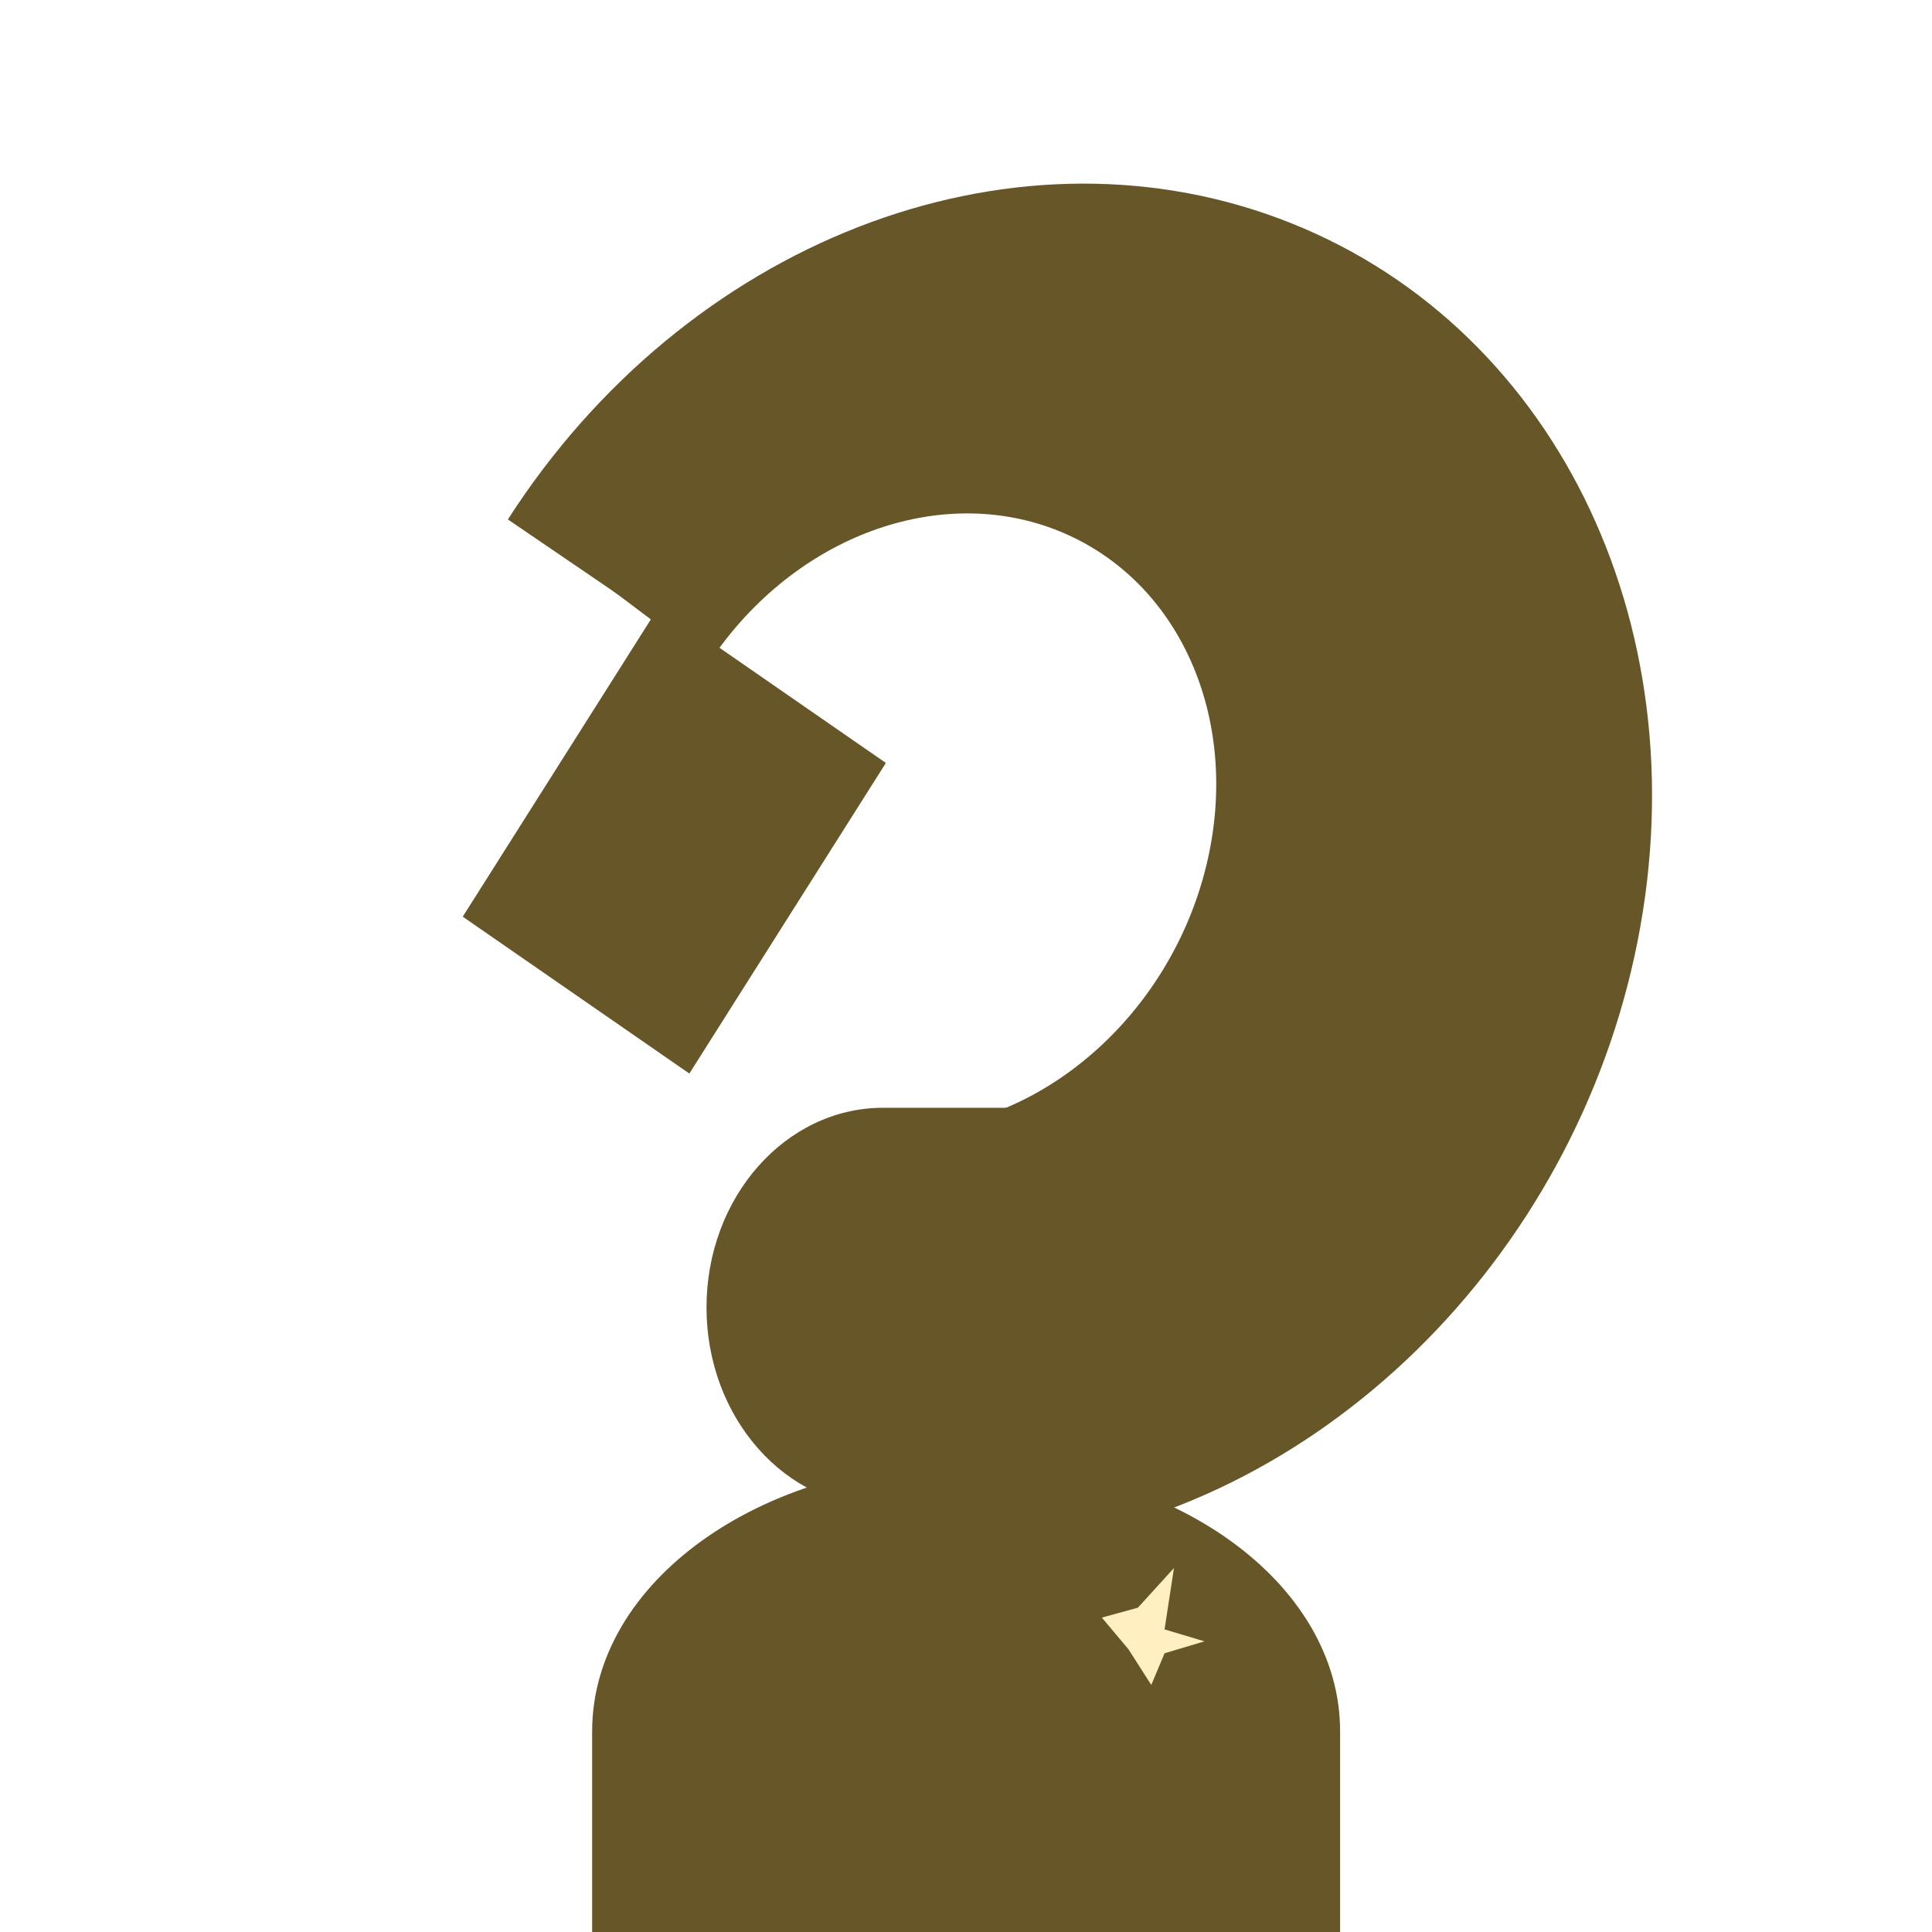
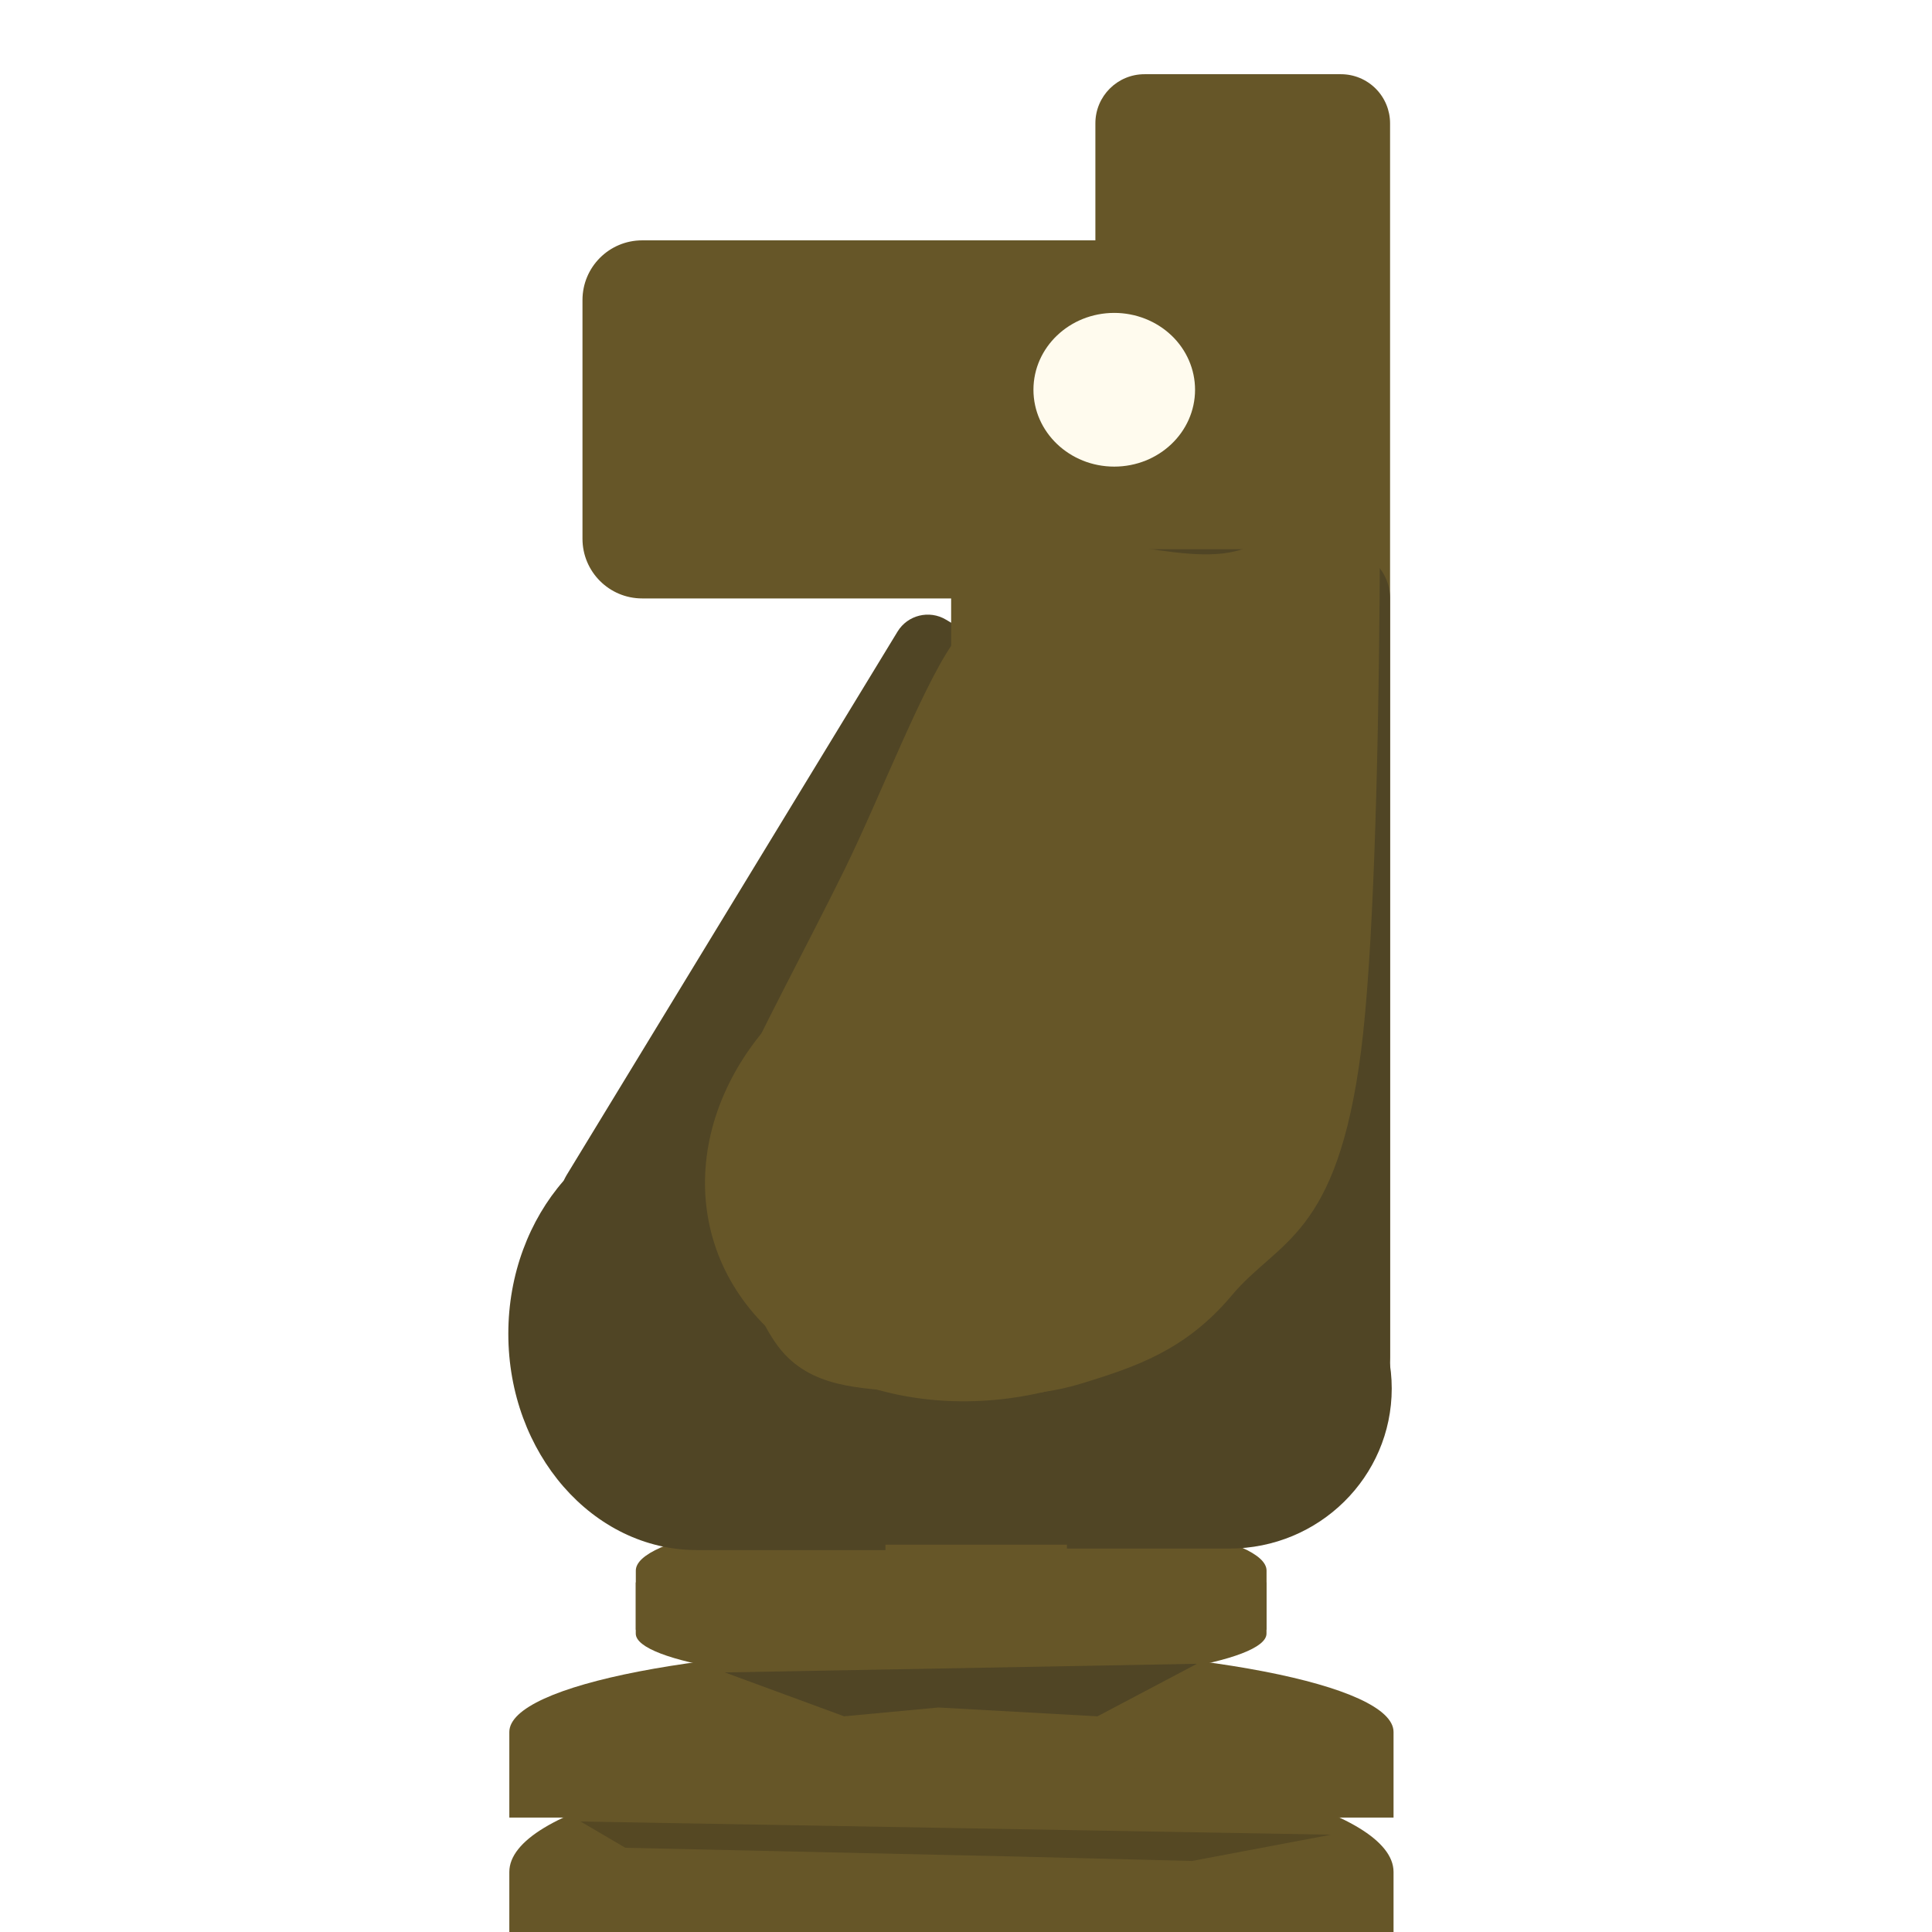
<svg xmlns="http://www.w3.org/2000/svg" version="1.1" viewBox="0.0 0.0 38.399 38.399" fill="none" stroke="none" stroke-linecap="square" stroke-miterlimit="10">
  <clipPath id="p.0">
    <path d="m0 0l38.399 0l0 38.399l-38.399 0l0 -38.399z" clip-rule="nonzero" />
  </clipPath>
  <g clip-path="url(#p.0)">
    <path fill="#000000" fill-opacity="0.0" d="m0 0l38.399 0l0 38.399l-38.399 0z" fill-rule="evenodd" />
-     <path fill="#000000" d="m-6.485 17.565l0 0c2.336 -3.085 2.796 -7.409 1.172 -11.01c-1.624 -3.601 -5.023 -5.793 -8.654 -5.581c-3.631 0.212 -6.802 2.788 -8.075 6.558l7.229 2.99l0 0c0.124 -0.884 0.536 -1.565 1.055 -1.746c0.519 -0.181 1.053 0.17 1.369 0.9c0.316 0.731 0.356 1.708 0.104 2.508z" fill-rule="evenodd" />
-     <path fill="#665628" d="m11.769 39.765l0 -5.354l0 0c0 -2.957 3.328 -5.354 7.433 -5.354c4.105 0 7.433 2.397 7.433 5.354l0 5.354z" fill-rule="evenodd" />
+     <path fill="#000000" d="m-11.06 11.01l0 0c-0.399 -3.295 0.479 -6.63 2.376 -9.024c1.897 -2.394 4.598 -3.577 7.31 -3.201l-0.603 6.468l0 0c-0.711 -0.224 -1.437 0.175 -1.965 1.077c-0.528 0.903 -0.796 2.206 -0.726 3.525z" fill-rule="evenodd" />
    <path fill="#000000" d="m-20.95 11.05l5.984 -1.575l4.472 17.701l-5.984 1.575z" fill-rule="evenodd" />
    <path fill="#000000" d="m-14.187 12.571l0 0c-1.759 0.828 -3.985 0.689 -5.674 -0.355c-1.689 -1.043 -2.523 -2.794 -2.126 -4.464c0.397 -1.669 1.95 -2.942 3.959 -3.245l0.963 3.602l0 0c-0.576 -0.031 -1.064 0.084 -1.258 0.298c-0.194 0.213 -0.059 0.488 0.346 0.707c0.406 0.22 1.012 0.346 1.563 0.326z" fill-rule="evenodd" />
-     <path fill="#665628" d="m10.546 10.51c3.075 -4.425 8.382 -6.275 12.798 -4.462c4.417 1.813 6.774 6.808 5.686 12.048c-1.089 5.24 -5.336 9.336 -10.242 9.879l-0.01 -3.427l0 0c3.388 -0.548 6.328 -3.512 7.111 -7.168c0.783 -3.656 -0.796 -7.052 -3.818 -8.215c-3.022 -1.162 -6.7 0.213 -8.896 3.326z" fill-rule="evenodd" />
-     <path fill="#665628" d="m13.103 12.046l4.504 3.118l-3.906 6.173l-4.504 -3.118z" fill-rule="evenodd" />
+     <path fill="#665628" d="m49.649 10.887l0 0c1.557 -3.464 4.822 -5.715 8.085 -5.575c3.263 0.139 5.782 2.638 6.238 6.188c0.456 3.55 -1.254 7.343 -4.235 9.394l-0.995 -2.109c2.017 -1.582 3.162 -4.354 2.844 -6.883c-0.319 -2.528 -2.03 -4.245 -4.248 -4.263c-2.218 -0.018 -4.447 1.668 -5.532 4.185z" fill-rule="evenodd" />
+     <path fill="#665628" d="m50.631 8.214l2.52 0.441l-0.504 4.22l-2.52 -0.441z" fill-rule="evenodd" />
    <path fill="#000000" d="m43.769 70.399l0 -5.795l0 0c0 -3.201 3.328 -5.795 7.433 -5.795c4.105 0 7.433 2.595 7.433 5.795l0 5.795z" fill-rule="evenodd" />
    <path fill="#000000" d="m40.759 38.308l0 0c2.698 -4.991 8.717 -7.207 14.206 -5.23c5.489 1.977 8.826 7.561 7.876 13.181c-0.95 5.62 -5.907 9.614 -11.699 9.427l0.021 -4.142l0 0c3.756 0.18 6.966 -2.361 7.569 -5.988c0.602 -3.628 -1.583 -7.264 -5.151 -8.571c-3.568 -1.308 -7.459 0.102 -9.171 3.323z" fill-rule="evenodd" />
    <path fill="#000000" d="m46.631 38.755l3.654 5.039l-8.819 6.11l-3.654 -5.039z" fill-rule="evenodd" />
    <path fill="#000000" d="m43.706 59.932l0 -3.465l0 0c0 -1.913 3.356 -3.465 7.496 -3.465c4.14 0 7.496 1.551 7.496 3.465l0 3.465z" fill-rule="evenodd" />
    <path fill="#000000" d="m-20.231 70.399l0 -5.795l0 0c0 -3.201 3.328 -5.795 7.433 -5.795c4.105 0 7.433 2.595 7.433 5.795l0 5.795z" fill-rule="evenodd" />
    <path fill="#000000" d="m-22.087 39.816c2.745 -4.527 8.114 -6.77 12.797 -5.347c4.683 1.424 7.362 6.113 6.385 11.178c-0.976 5.065 -5.333 9.08 -10.385 9.57l0.016 -3.612l0 0c3.29 -0.492 6.136 -3.238 6.811 -6.57c0.674 -3.332 -1.009 -6.331 -4.029 -7.176c-3.019 -0.845 -6.541 0.698 -8.427 3.691z" fill-rule="evenodd" />
    <path fill="#000000" d="m-18.844 41.475l4.85 3.15l-3.906 5.795l-4.85 -3.15z" fill-rule="evenodd" />
    <path fill="#000000" d="m-20.294 59.932l0 -3.465l0 0c0 -1.913 3.356 -3.465 7.496 -3.465c4.14 0 7.496 1.551 7.496 3.465l0 3.465z" fill-rule="evenodd" />
-     <path fill="#665628" d="m12.406 11.577l0 0c2.34 -3.322 6.386 -4.617 9.702 -3.107c3.316 1.511 4.998 5.415 4.033 9.364c-0.965 3.948 -4.313 6.863 -8.029 6.99l0.117 -2.372c2.646 -0.199 5.035 -2.371 5.74 -5.221c0.705 -2.849 -0.462 -5.607 -2.807 -6.628c-2.344 -1.021 -5.233 -0.029 -6.942 2.383z" fill-rule="evenodd" />
-     <path fill="#665628" d="m10.094 10.324l0 0c3.534 -5.505 9.918 -7.996 15.328 -5.981c5.41 2.016 8.379 7.992 7.129 14.347c-1.251 6.356 -6.382 11.369 -12.32 12.035l-0.002 -4.594l0 0c3.878 -0.678 7.24 -4.138 8.102 -8.338c0.863 -4.201 -1.002 -8.026 -4.496 -9.221c-3.493 -1.194 -7.686 0.56 -10.107 4.228z" fill-rule="evenodd" />
-     <path fill="#665628" d="m21.066 29.955l-3.512 0l0 0c-1.94 0 -3.512 -1.777 -3.512 -3.969c0 -2.192 1.572 -3.969 3.512 -3.969l3.512 0z" fill-rule="evenodd" />
-     <path fill="#ffefc1" d="m23.333 31.165l-0.717 0.788l-0.717 0.197l0.529 0.629l0.454 0.71l0.264 -0.63l0.794 -0.237l-0.794 -0.237z" fill-rule="evenodd" />
+     <path fill="#665628" d="m51.639 14.541l0 0c-0.149 -3.278 1.955 -6.437 4.775 -7.167c2.82 -0.73 5.355 1.227 5.753 4.441c0.397 3.214 -1.485 6.545 -4.27 7.557l-0.26 -1.586l0 0c1.964 -0.888 3.301 -3.395 3.059 -5.734c-0.243 -2.339 -1.982 -3.71 -3.978 -3.135c-1.996 0.575 -3.566 2.899 -3.591 5.315z" fill-rule="evenodd" />
+     <path fill="#665628" d="m46.638 11.966l0 0c0.593 -5.079 4.895 -9.193 10.072 -9.633c5.177 -0.44 9.638 2.929 10.447 7.889c0.808 4.96 -2.285 9.986 -7.243 11.77l-1.053 -3.359l0 0c3.173 -1.206 5.153 -4.488 4.645 -7.698c-0.508 -3.21 -3.35 -5.37 -6.665 -5.065c-3.315 0.305 -6.094 2.98 -6.517 6.276z" fill-rule="evenodd" />
+     <path fill="#ffefc1" d="m-11.097 6.144l-0.717 0.788l-0.717 0.197l0.529 0.629l0.454 0.71l0.264 -0.63l0.794 -0.237l-0.794 -0.237z" fill-rule="evenodd" />
+     <path fill="#665628" d="m48.956 11.356l2.709 -0.189l0.756 5.921l-2.709 0.189z" fill-rule="evenodd" />
+     <path fill="#665628" d="m61.749 33.449l0 0c-3.366 -1.751 -5.84 -4.678 -6.604 -7.813c-0.764 -3.135 0.282 -6.068 2.792 -7.828l3.557 3.524l0 0c-1.34 0.615 -1.838 1.929 -1.323 3.489c0.515 1.56 1.973 3.151 3.869 4.222z" fill-rule="evenodd" />
+     <path fill="#665628" d="m50.063 14.29l3.055 -0.094l0.157 1.701l-3.055 0.094z" fill-rule="evenodd" />
+     <path fill="#665628" d="m10.123 36.125l0 -1.701l0 0c0 -0.939 3.934 -1.701 8.787 -1.701c4.853 0 8.787 0.761 8.787 1.701l0 1.701z" fill-rule="evenodd" />
+     <path fill="#665628" d="m10.123 39.457l0 -2.252l0 0c0 -1.244 3.934 -2.252 8.787 -2.252c4.853 0 8.787 1.008 8.787 2.252l0 2.252z" fill-rule="evenodd" />
+     <path fill="#665628" d="m-32.654 5.5c0.795 0.362 0.684 0.78 0.168 2.341c-0.516 1.562 -2.705 5.035 -3.262 7.029c-0.558 1.994 -0.405 3.777 -0.084 4.934c0.321 1.157 0.976 1.45 2.008 2.008c1.032 0.558 2.915 1.283 4.184 1.339c1.269 0.056 2.494 -0.556 3.428 -1.003c0.934 -0.446 1.646 -0.838 2.176 -1.675c0.53 -0.837 1.019 -2.385 1.005 -3.346c-0.014 -0.962 -0.573 0.419 -1.089 -2.425c-0.516 -2.844 -0.753 -11.894 -2.008 -14.64c-1.255 -2.747 -4.572 -2.119 -5.52 -1.84c-0.948 0.279 0.878 2.971 -0.168 3.514c-1.046 0.544 -5.201 -0.907 -6.108 -0.252c-0.906 0.655 -0.209 3.514 0.669 4.184c0.878 0.669 3.806 -0.53 4.601 -0.168z" fill-rule="evenodd" />
+     <path fill="#665628" d="m12.637 32.391l0 -1.175l0 0c0 -0.649 2.806 -1.175 6.268 -1.175c3.461 0 6.268 0.526 6.268 1.175l0 1.175z" fill-rule="evenodd" />
+     <path fill="#665628" d="m25.172 31.451l0 1.017l0 0c0 0.561 -2.806 1.017 -6.268 1.017c-3.461 0 -6.268 -0.455 -6.268 -1.017l0 -1.017z" fill-rule="evenodd" />
+     <path fill="#665628" d="m-24.984 29.974l0 1.323l0 0c0 0.731 -3.328 1.323 -7.433 1.323c-4.105 0 -7.433 -0.592 -7.433 -1.323l0 -1.323z" fill-rule="evenodd" />
+     <path fill="#665628" d="m-39.85 30.78l0 -1.15l0 0c0 -0.635 3.328 -1.15 7.433 -1.15c4.105 0 7.433 0.515 7.433 1.15l0 1.15z" fill-rule="evenodd" />
+     <path fill="#504525" d="m21.205 24.416l3.228 0l0 0c1.783 0 3.228 1.424 3.228 3.181c0 1.757 -1.445 3.181 -3.228 3.181l-3.228 0z" fill-rule="evenodd" />
+     <path fill="#665628" d="m21.771 2.451l0 0c0 -0.539 0.437 -0.976 0.976 -0.976l3.905 0l0 0c0.259 0 0.507 0.103 0.69 0.286c0.183 0.183 0.286 0.431 0.286 0.69l0 24.504c0 0.539 -0.437 0.976 -0.976 0.976l-3.905 0c-0.539 0 -0.976 -0.437 -0.976 -0.976z" fill-rule="evenodd" />
+     <path fill="#665628" d="m11.577 5.963l0 0c0 -0.655 0.531 -1.186 1.186 -1.186l12.871 0c0.315 0 0.616 0.125 0.839 0.347c0.222 0.222 0.347 0.524 0.347 0.839l0 4.745c0 0.655 -0.531 1.186 -1.186 1.186l-12.871 0c-0.655 0 -1.186 -0.531 -1.186 -1.186z" fill-rule="evenodd" />
+     <path fill="#504525" d="m17.839 12.553l0 0c0.2 -0.329 0.63 -0.435 0.961 -0.238l2.394 1.428l0 0c0.159 0.095 0.273 0.248 0.317 0.427c0.044 0.179 0.015 0.368 -0.081 0.525l-6.582 10.81c-0.2 0.329 -0.63 0.435 -0.961 0.238l-2.394 -1.428c-0.331 -0.197 -0.436 -0.623 -0.236 -0.952z" fill-rule="evenodd" />
+     <path fill="#504525" d="m15.805 20.47l0 0c0 -0.803 0.651 -1.454 1.454 -1.454l5.816 0l0 0c0.386 0 0.756 0.153 1.028 0.426c0.273 0.273 0.426 0.643 0.426 1.028l0 8.777c0 0.803 -0.651 1.454 -1.454 1.454l-5.816 0c-0.803 0 -1.454 -0.651 -1.454 -1.454z" fill-rule="evenodd" />
+     <path fill="#665628" d="m18.904 10.366l0 0c0 -0.594 0.482 -1.076 1.076 -1.076l4.304 0l0 0c0.285 0 0.559 0.113 0.761 0.315c0.202 0.202 0.315 0.476 0.315 0.761l0 8.21c0 0.594 -0.482 1.076 -1.076 1.076l-4.304 0c-0.594 0 -1.076 -0.482 -1.076 -1.076z" fill-rule="evenodd" />
+     <path fill="#fffbee" d="m20.54 7.747l0 0c0 -0.844 0.719 -1.528 1.606 -1.528l0 0c0.426 0 0.835 0.161 1.136 0.447c0.301 0.286 0.47 0.675 0.47 1.08l0 0c0 0.844 -0.719 1.528 -1.606 1.528l0 0c-0.887 0 -1.606 -0.684 -1.606 -1.528z" fill-rule="evenodd" />
+     <path fill="#504525" d="m17.599 30.808l-3.748 0l0 0c-2.07 0 -3.748 -1.925 -3.748 -4.299c0 -2.374 1.678 -4.299 3.748 -4.299l3.748 0z" fill-rule="evenodd" />
+     <path fill="#504525" d="m21.771 11.892l0 0c0 -0.539 0.437 -0.976 0.976 -0.976l3.905 0l0 0c0.259 0 0.507 0.103 0.69 0.286c0.183 0.183 0.286 0.431 0.286 0.69l0 15.905c0 0.539 -0.437 0.976 -0.976 0.976l-3.905 0c-0.539 0 -0.976 -0.437 -0.976 -0.976z" fill-rule="evenodd" />
+     <path fill="#665628" d="m24.779 20.153c1.485 2.07 0.693 4.935 -1.816 6.568c-2.509 1.633 -5.883 1.48 -7.736 -0.351c-1.853 -1.83 -1.556 -4.718 0.681 -6.619l1.313 1.101c-1.681 1.223 -1.996 3.126 -0.716 4.323c1.28 1.197 3.703 1.265 5.504 0.155c1.801 -1.11 2.344 -3.007 1.234 -4.308z" fill-rule="evenodd" />
+     <path fill="#665628" d="m19.049 12.64c-0.626 0.76 -1.531 3.155 -2.272 4.66c-0.741 1.505 -1.748 3.364 -2.176 4.367c-0.428 1.003 -0.558 0.777 -0.394 1.651c0.165 0.874 0.707 2.863 1.382 3.591c0.675 0.728 1.68 0.68 2.669 0.777c0.988 0.097 2.223 0.128 3.261 -0.195c1.037 -0.323 2.041 -0.645 2.963 -1.745c0.922 -1.1 2.092 -1.15 2.569 -4.855c0.477 -3.705 0.41 -14.593 0.294 -17.376c-0.116 -2.783 -0.643 -0.485 -0.989 0.679c-0.346 1.164 -0.262 5.191 -1.085 6.308c-0.823 1.116 -3.062 0.017 -3.853 0.39c-0.79 0.373 -0.494 1.554 -0.89 1.846c-0.395 0.291 -0.856 -0.858 -1.482 -0.097z" fill-rule="evenodd" />
+     <path fill="#554823" d="m11.539 36.203l0.89 0.522l7.804 0.175l3.459 0.087l2.765 -0.522z" fill-rule="evenodd" />
+     <path fill="#504525" d="m14.406 33.24l2.371 0.872l1.875 -0.175l3.161 0.175l1.977 -1.044z" fill-rule="evenodd" />
  </g>
</svg>
